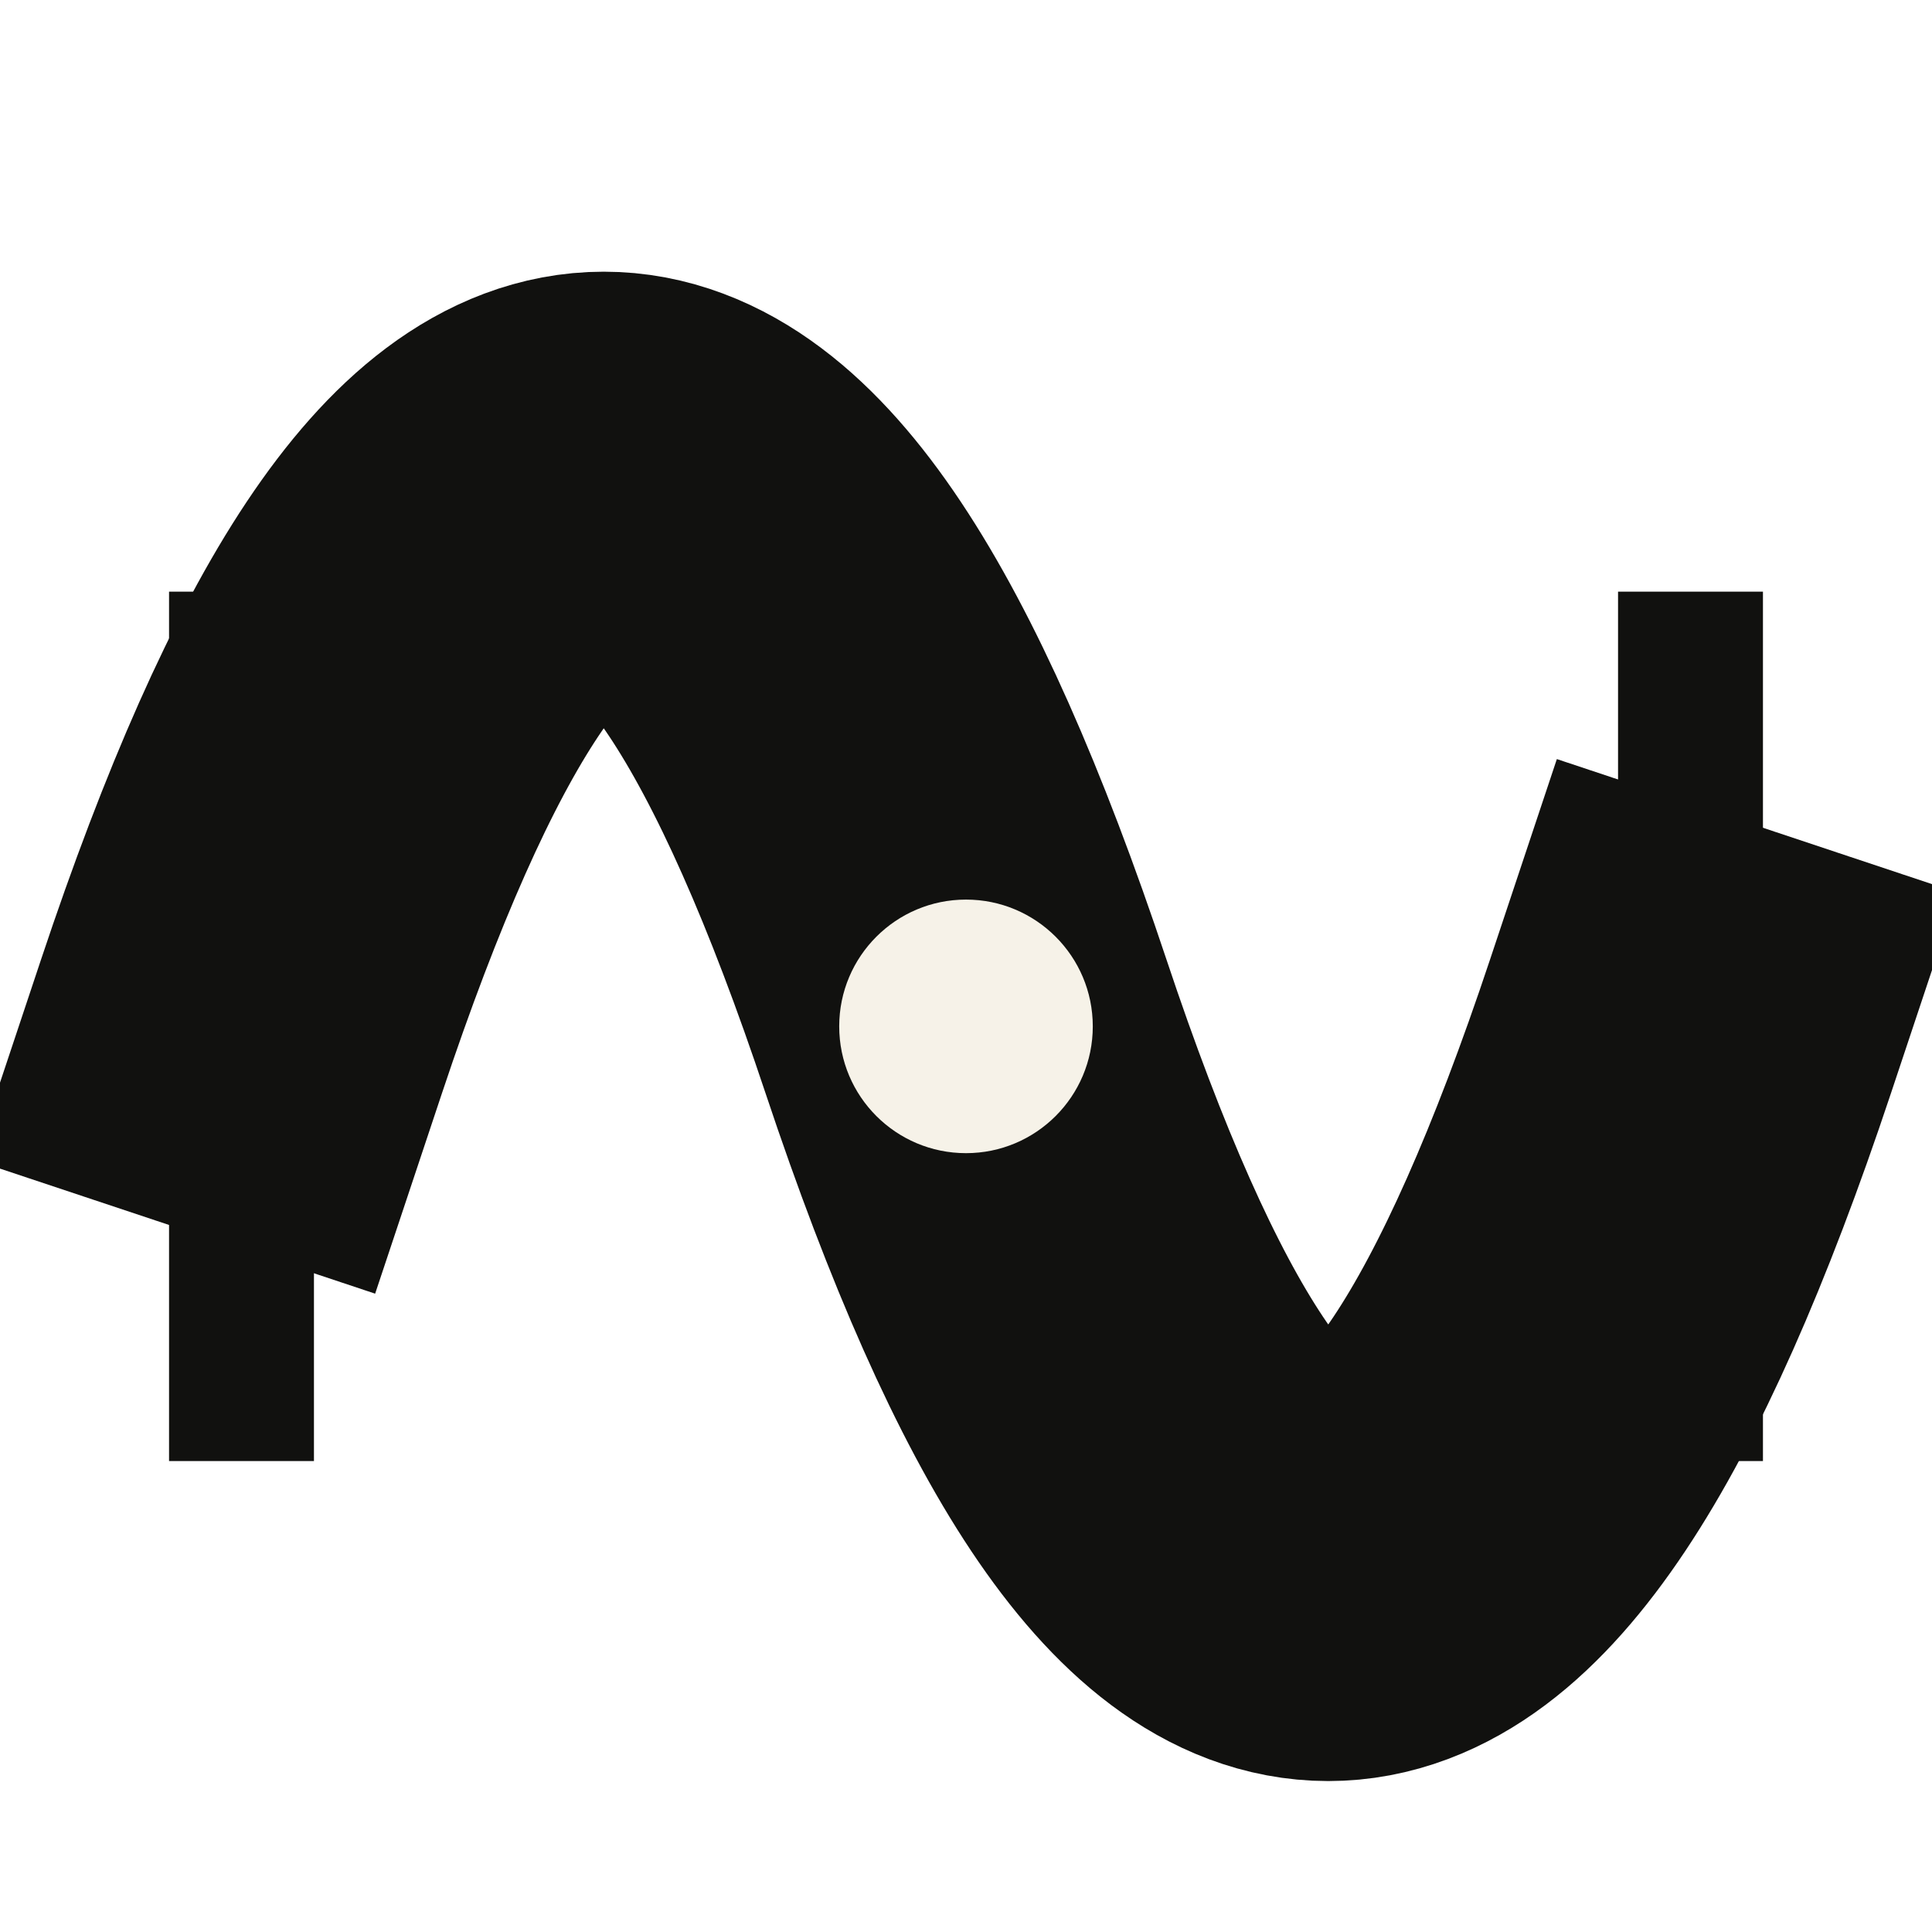
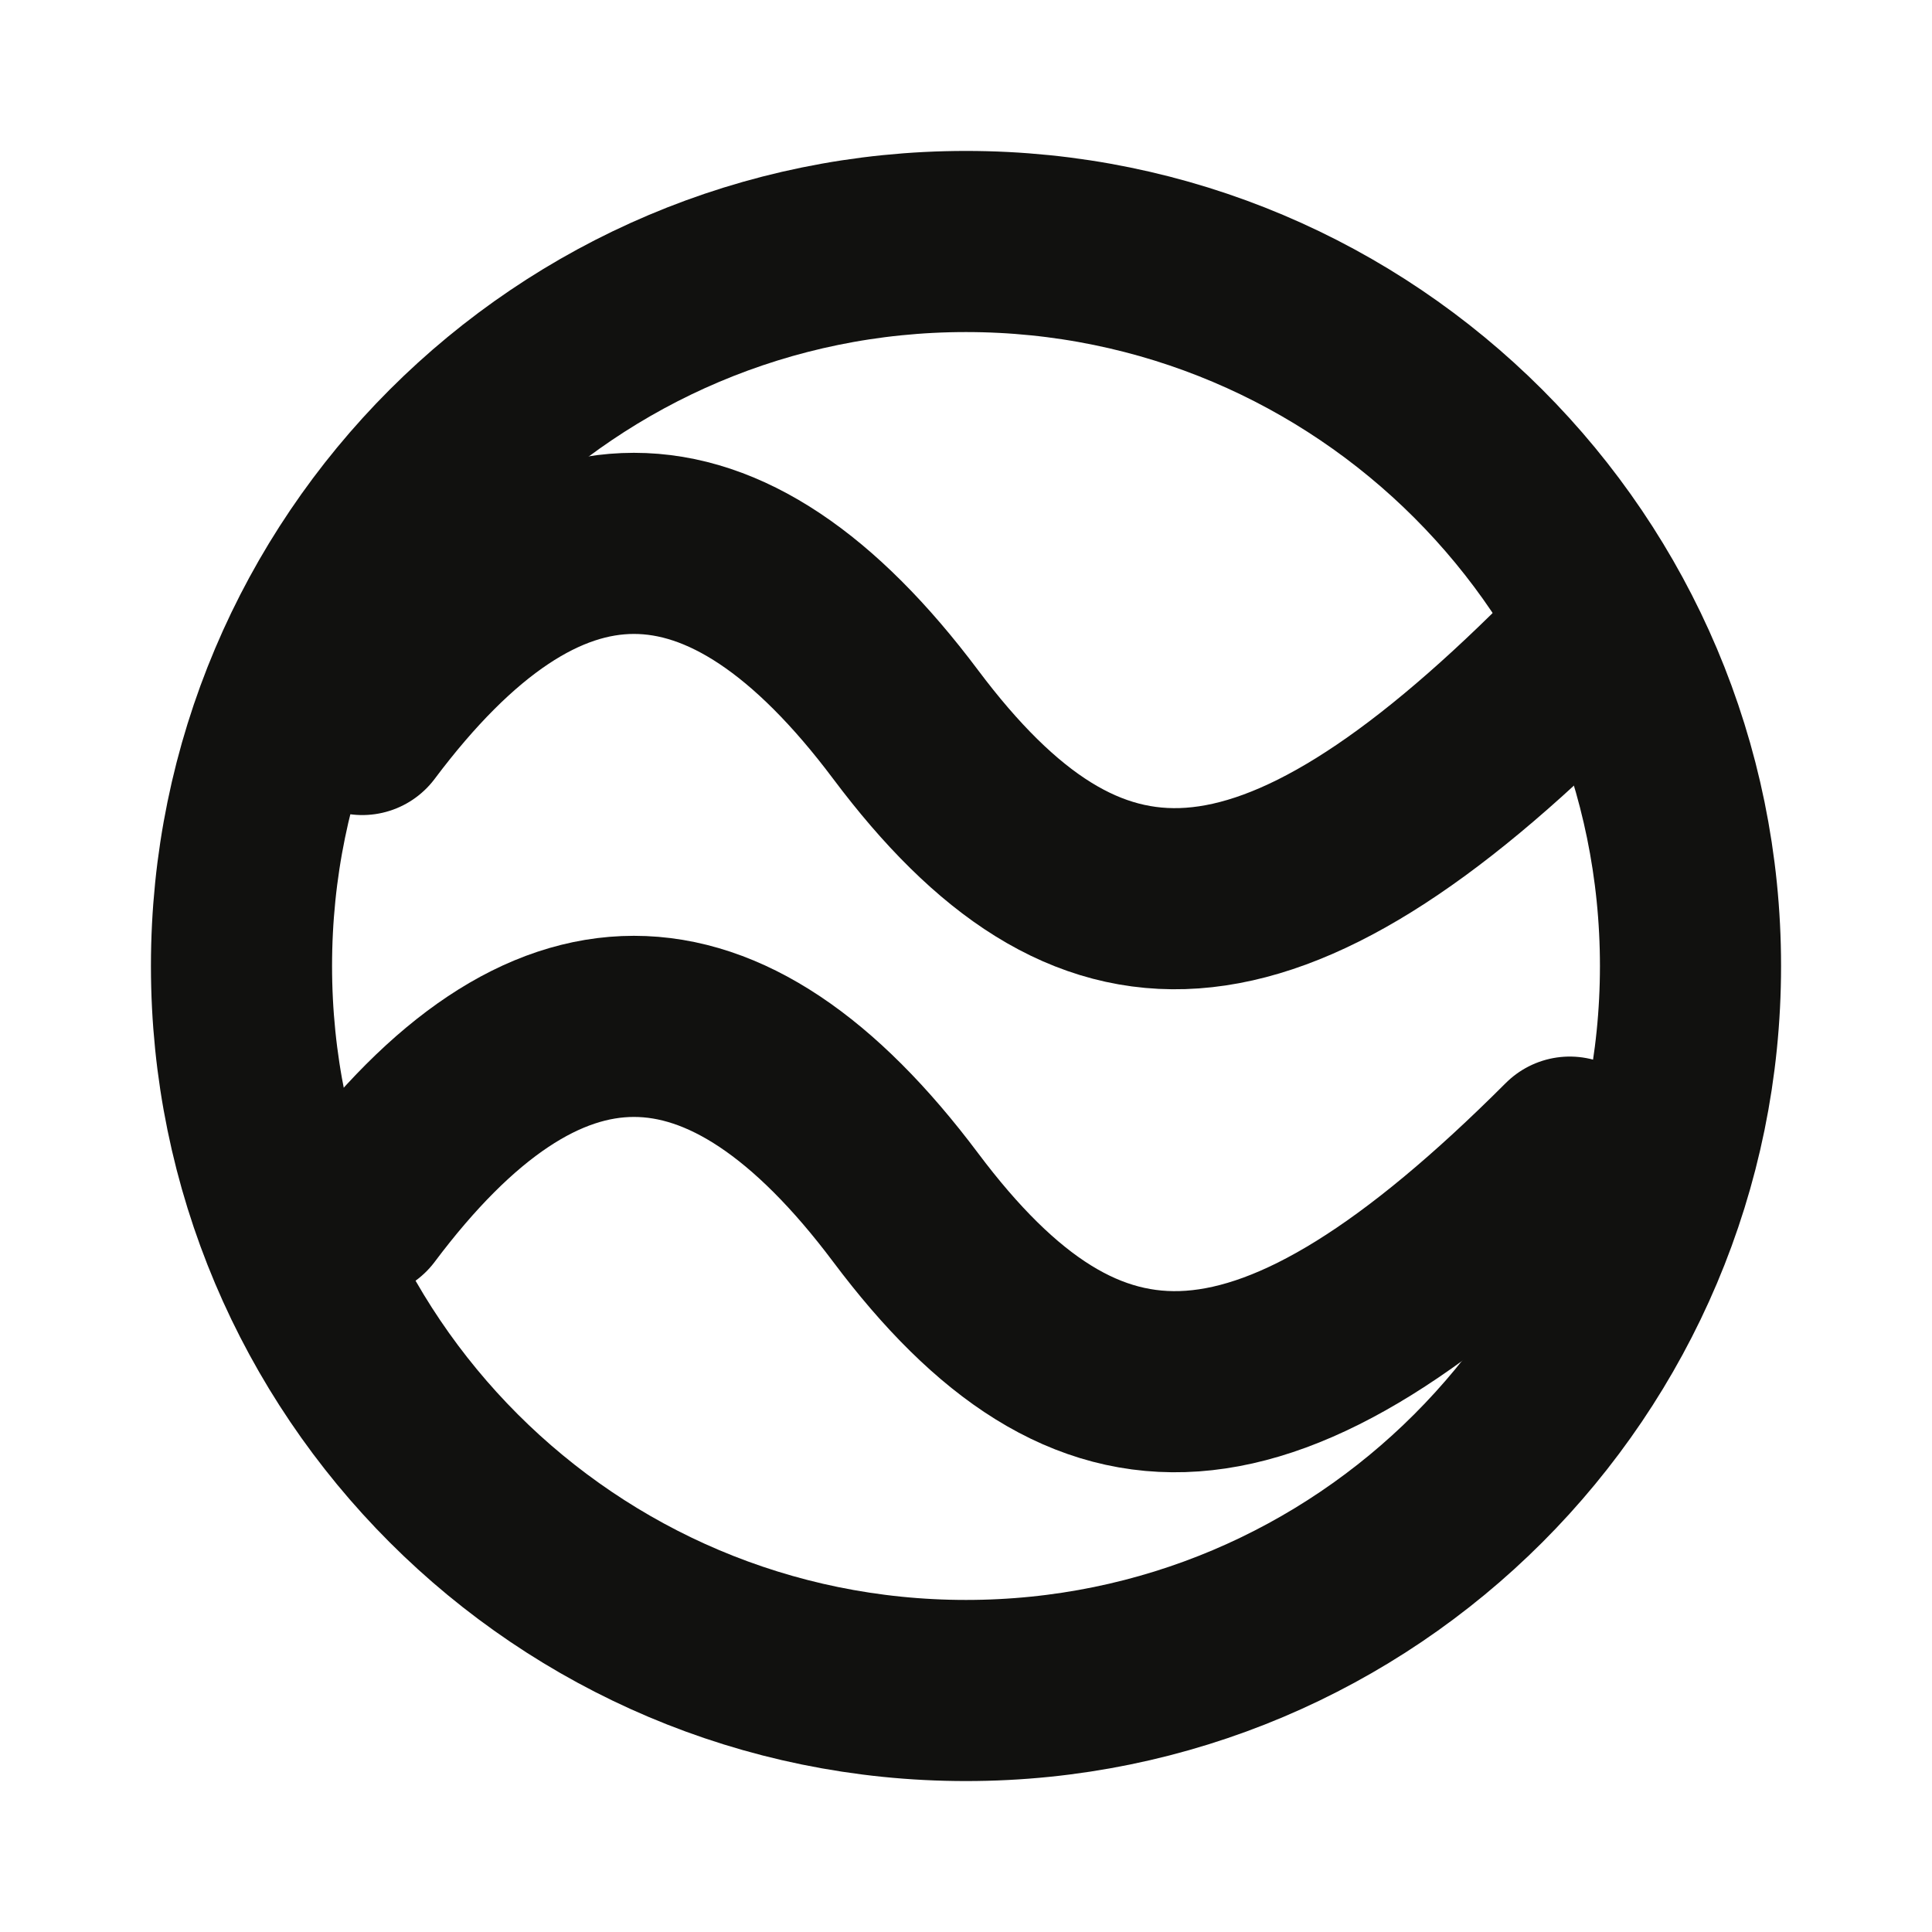
<svg xmlns="http://www.w3.org/2000/svg" viewBox="0 0 32 32" color="#11110F">
-   <g fill="none" stroke="currentColor" stroke-linecap="square" stroke-linejoin="round">
-     <path d="M4 17C8 5 12 5 16 17C20 29 24 29 28 17" stroke-width="7" />
-     <path d="M4 11V23M28 11V23" stroke-width="2.4" />
-     <circle cx="16" cy="17" r="2.1" fill="#F6F2E8" stroke="none" />
+   <g fill="none" stroke="currentColor" stroke-width="3" stroke-linecap="round">
+     <circle cx="16" cy="16" r="12" />
+     <path d="M6 12C9 8 12 8 15 12C18 16 21 16 26 11" />
+     <path d="M6 20C9 16 12 16 15 20C18 24 21 24 26 19" />
  </g>
</svg>
